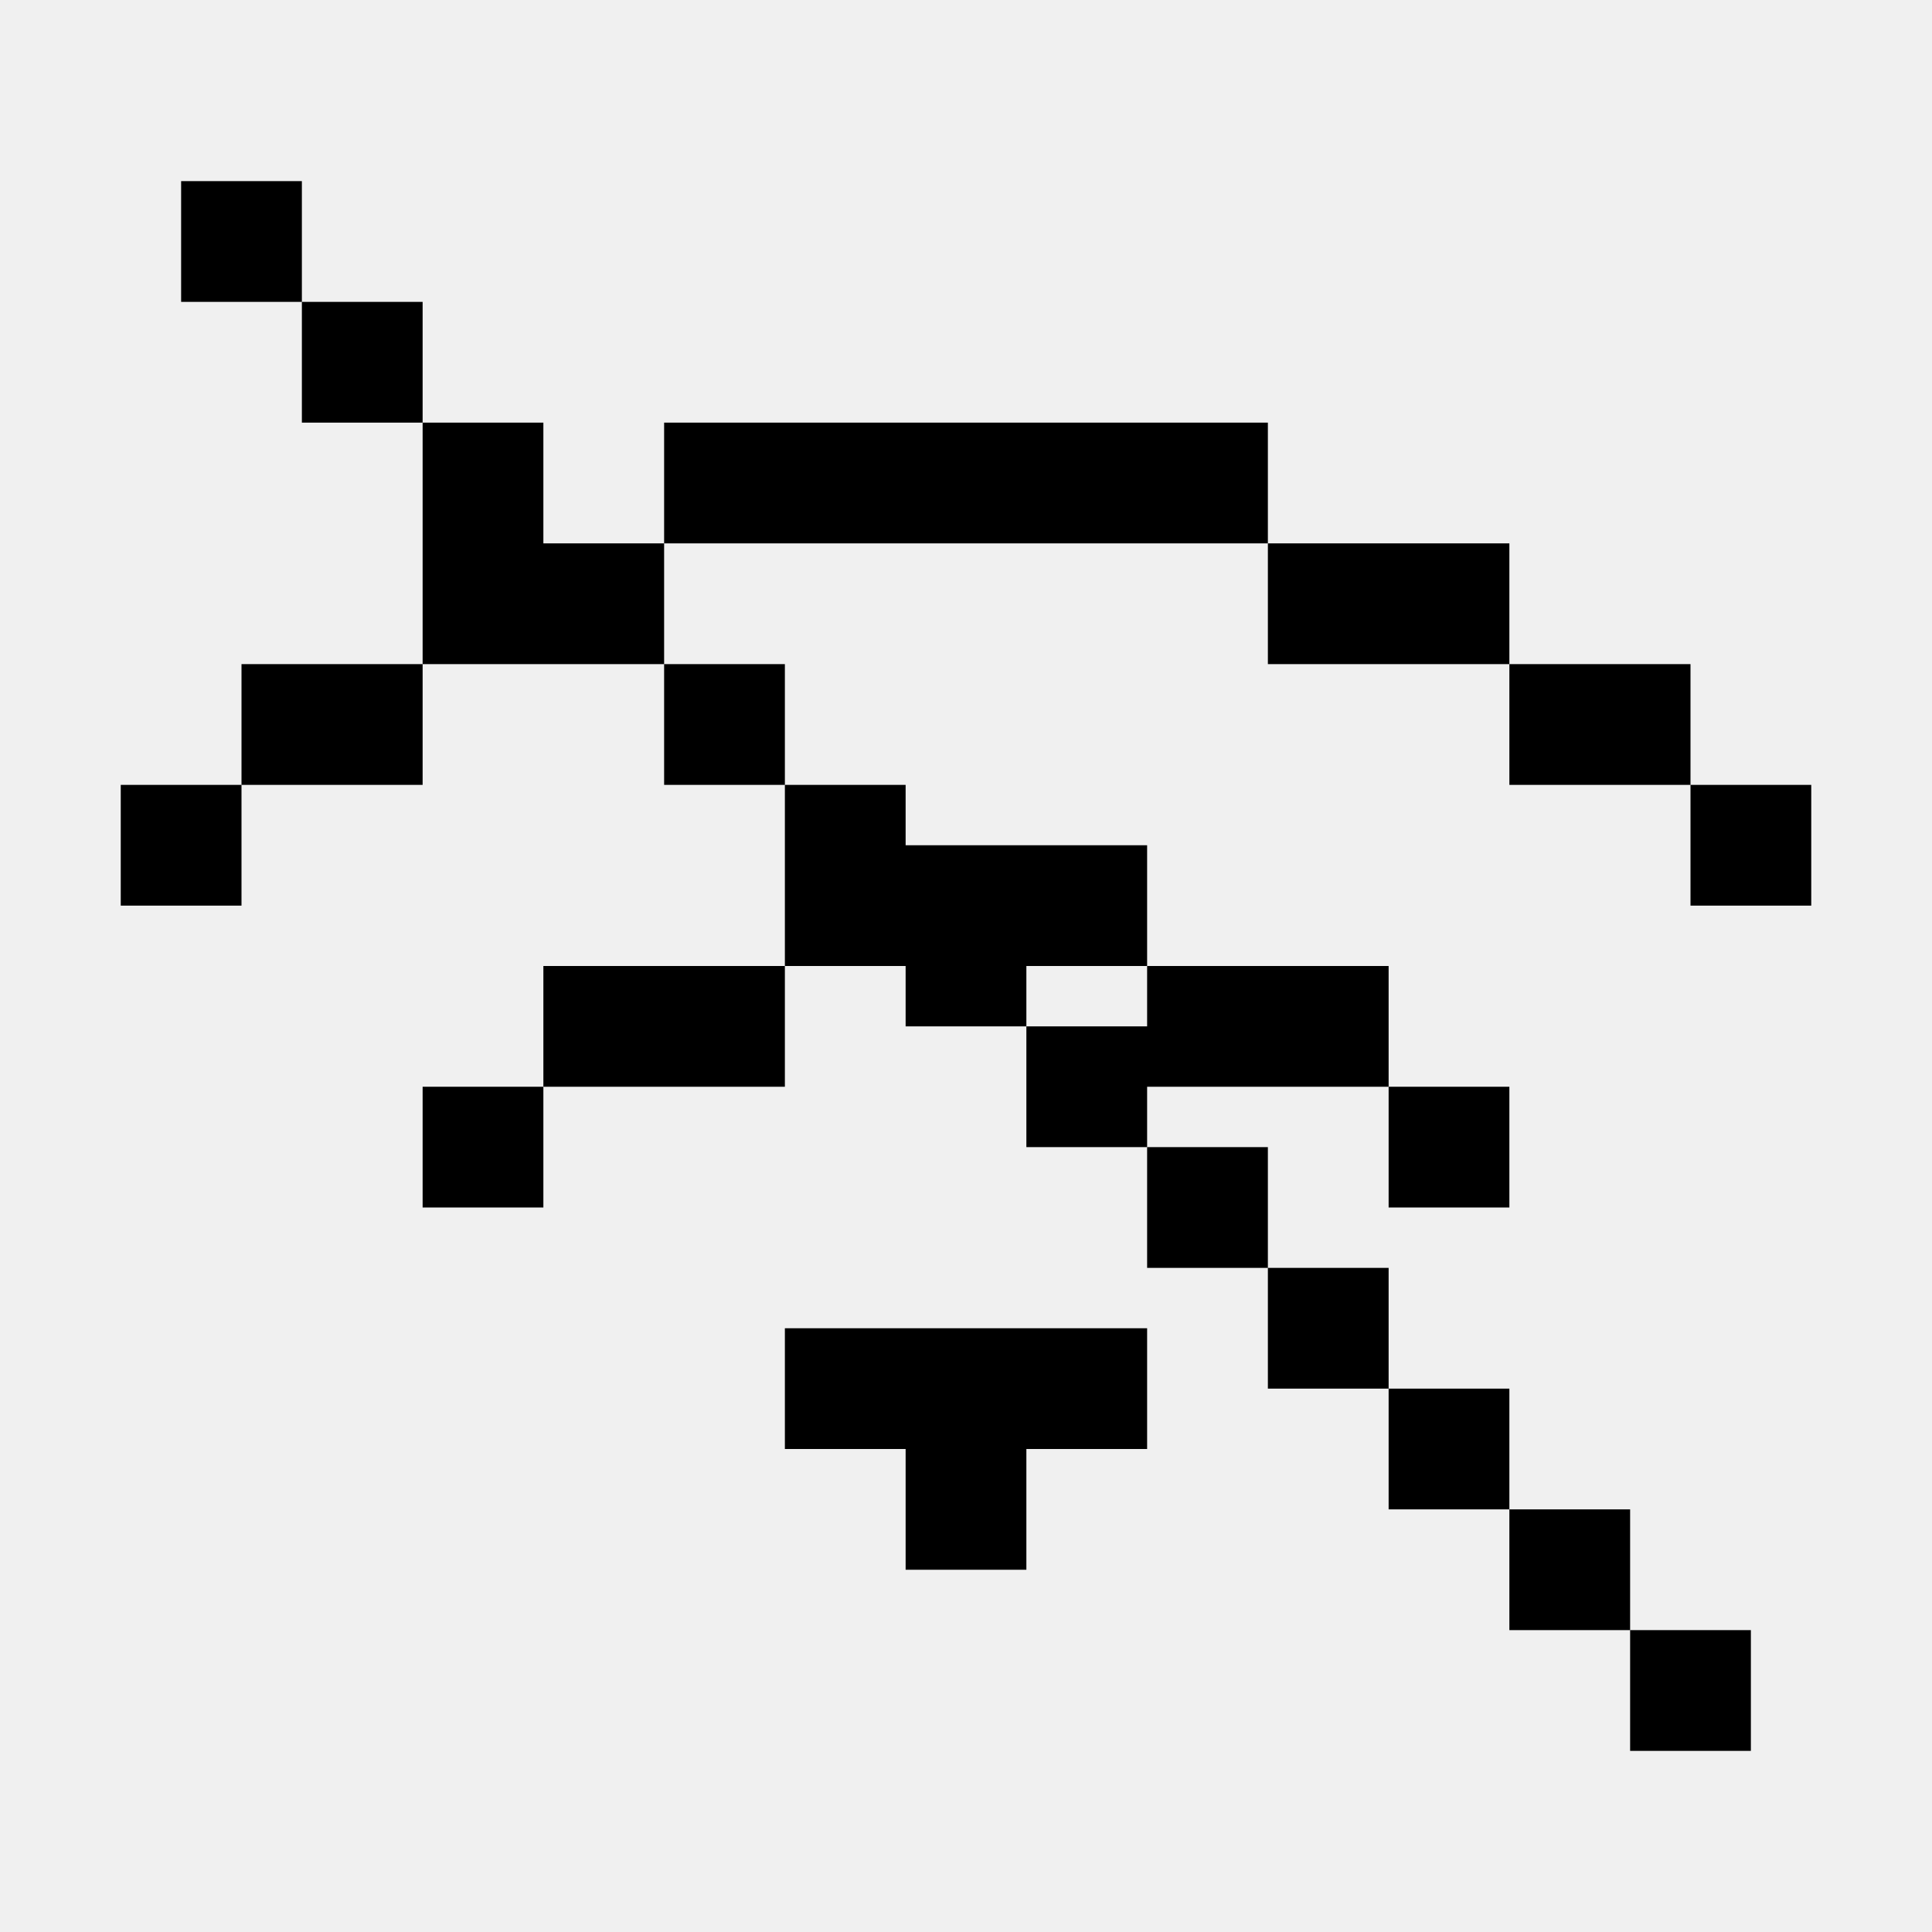
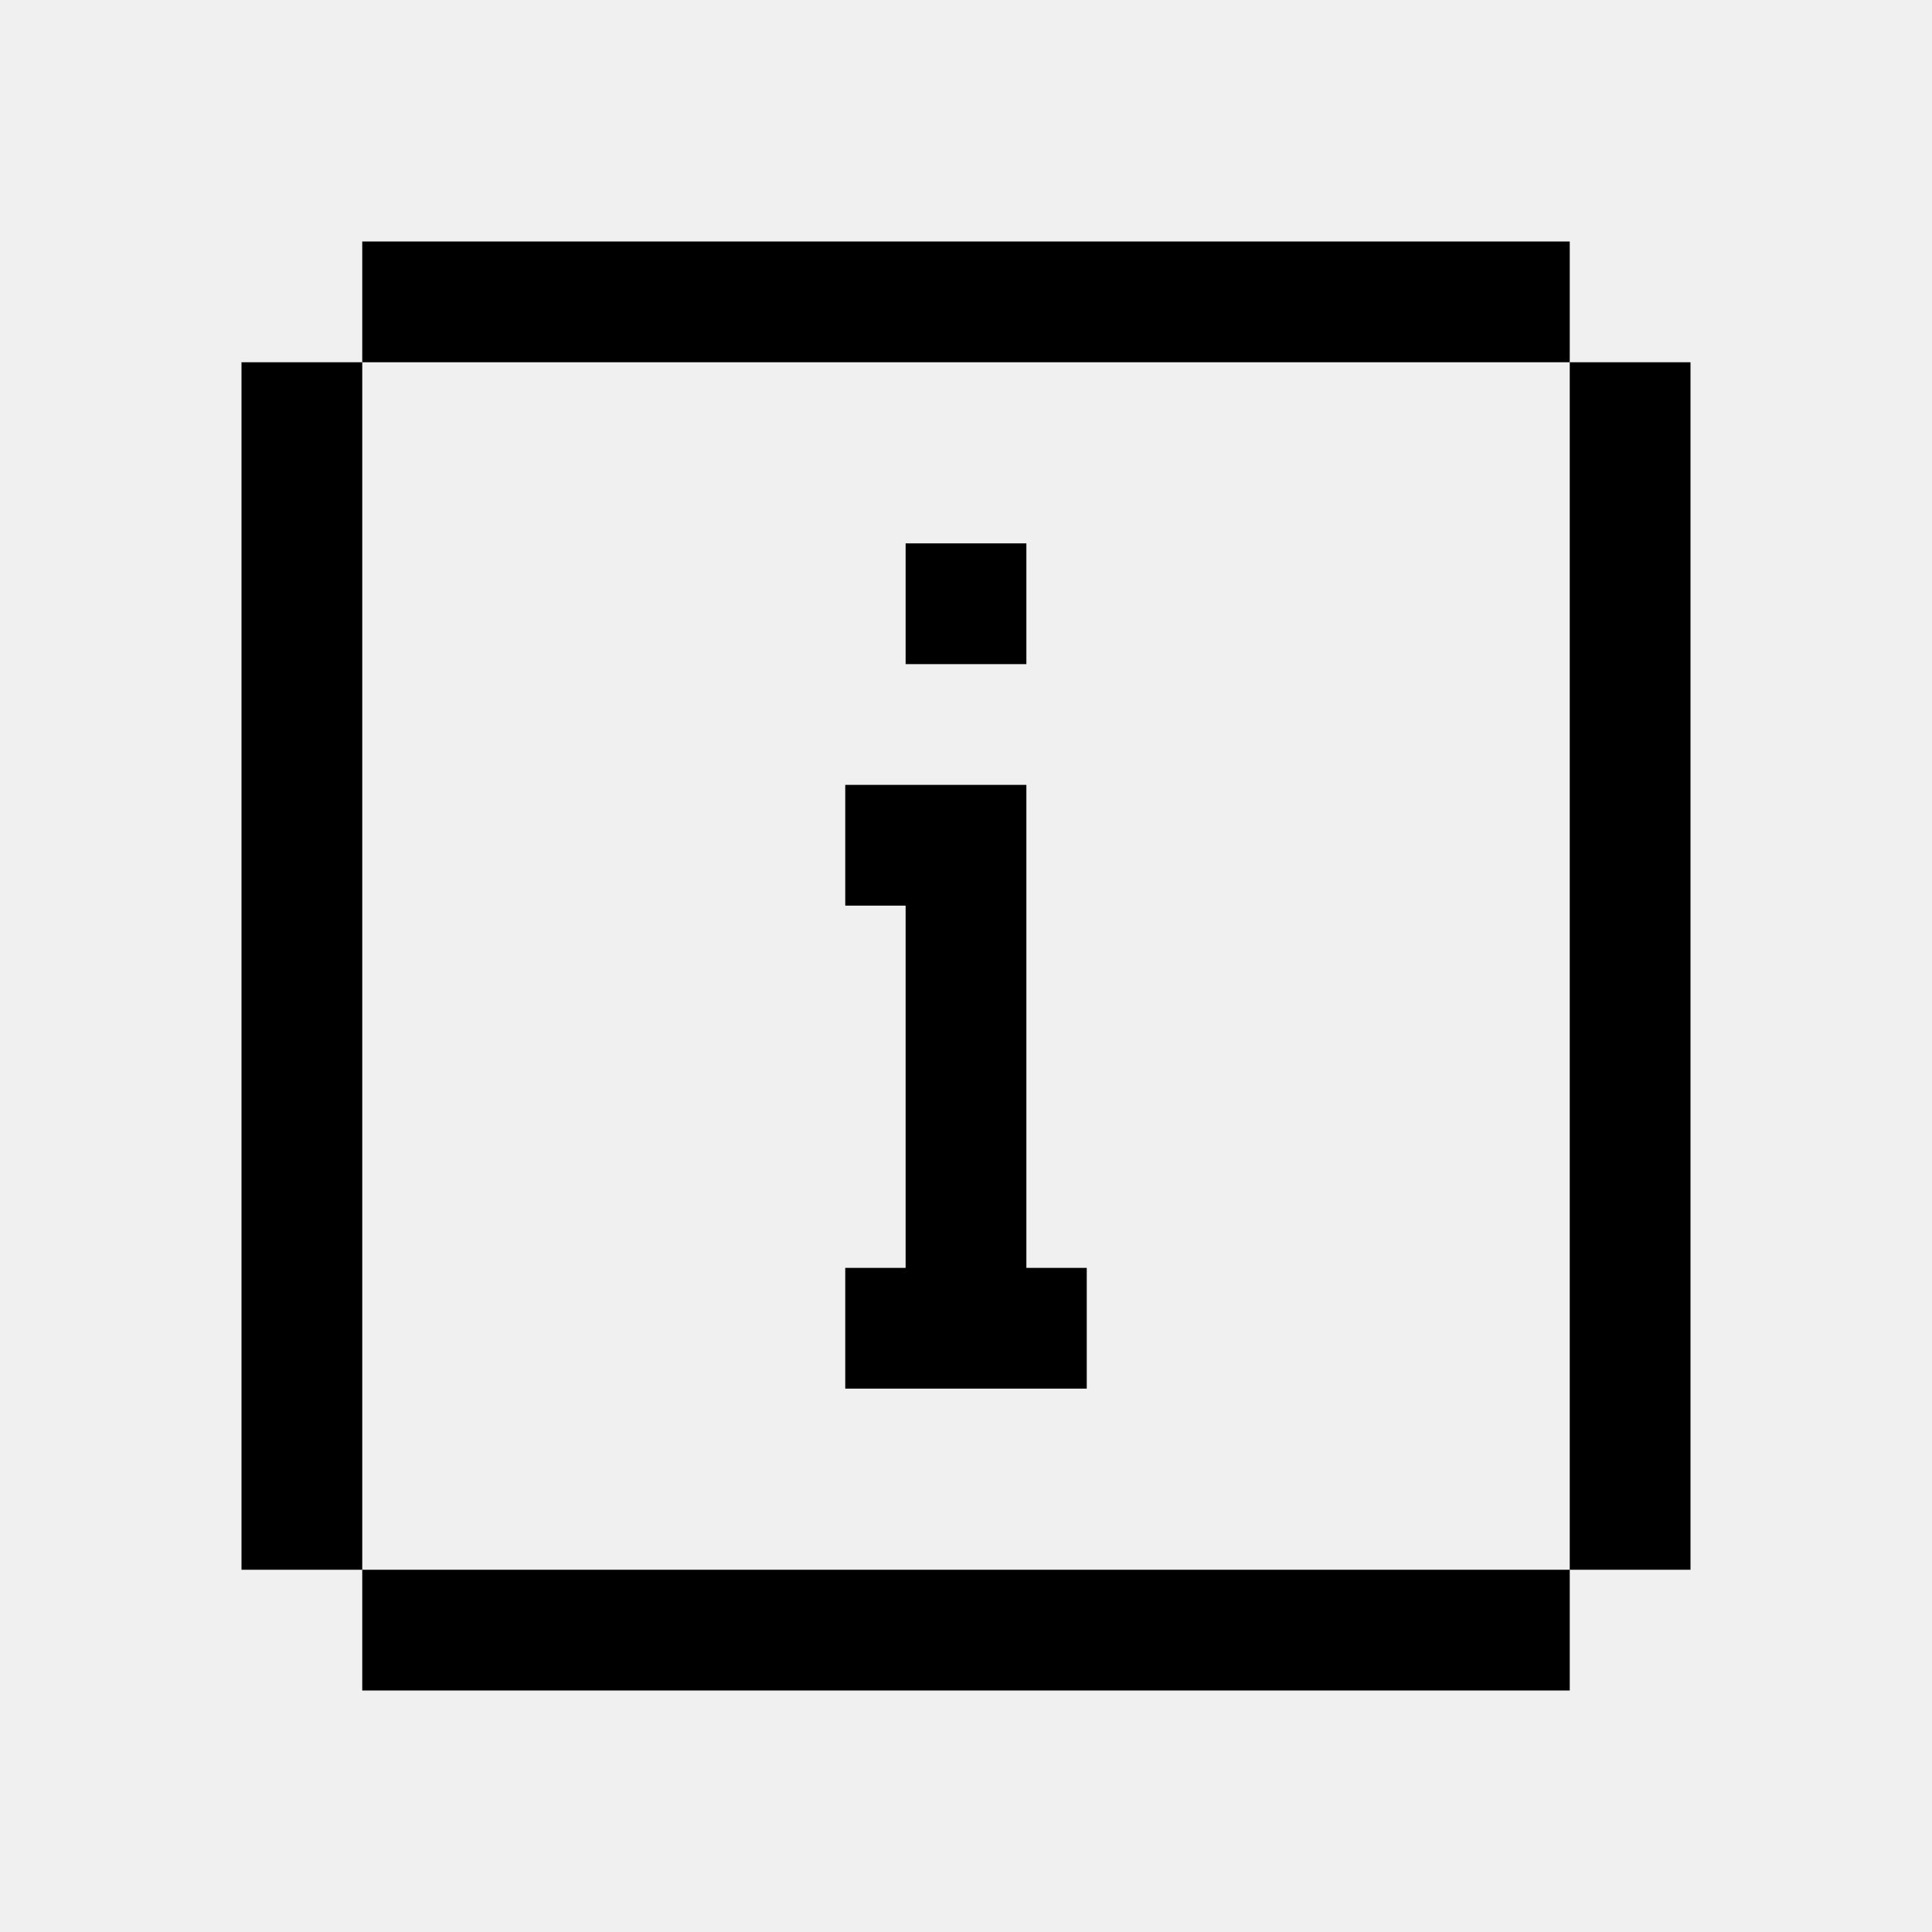
<svg xmlns="http://www.w3.org/2000/svg" width="32" height="32" viewBox="0 0 32 32" fill="none">
-   <path d="M29 29H27V27H29V29ZM27 27H25V25H27V27ZM19 24H17V26H15V24H13V22H19V24ZM25 25H23V23H25V25ZM23 23H21V21H23V23ZM21 21H19V19H21V21ZM9 20H7V18H9V20ZM25 20H23V18H25V20ZM23 18H19V19H17V17H19V16H23V18ZM13 18H9V16H13V18ZM15 14H19V16H17V17H15V16H13V13H15V14ZM4 15H2V13H4V15ZM30 15H28V13H30V15ZM7 13H4V11H7V13ZM13 13H11V11H13V13ZM28 13H25V11H28V13ZM9 9H11V11H7V7H9V9ZM25 11H21V9H25V11ZM21 9H11V7H21V9ZM7 7H5V5H7V7ZM5 5H3V3H5V5Z" fill="currentColor" />
+   <g clip-path="url(#clip0_10001_76785)">
+     <path d="M26 28H6V26H26V28ZM6 26H4V6H6V26ZM28 26H26V6H28V26ZM17 21H18V23H14V21H15V15H14V13H17V21ZM17 11H15V9H17V11ZM26 6H6V4H26V6Z" fill="currentColor" />
+   </g>
+   <defs>
+     <clipPath id="clip0_10001_76785">
+       <rect width="32" height="32" fill="white" />
+     </clipPath>
+   </defs>
</svg>
